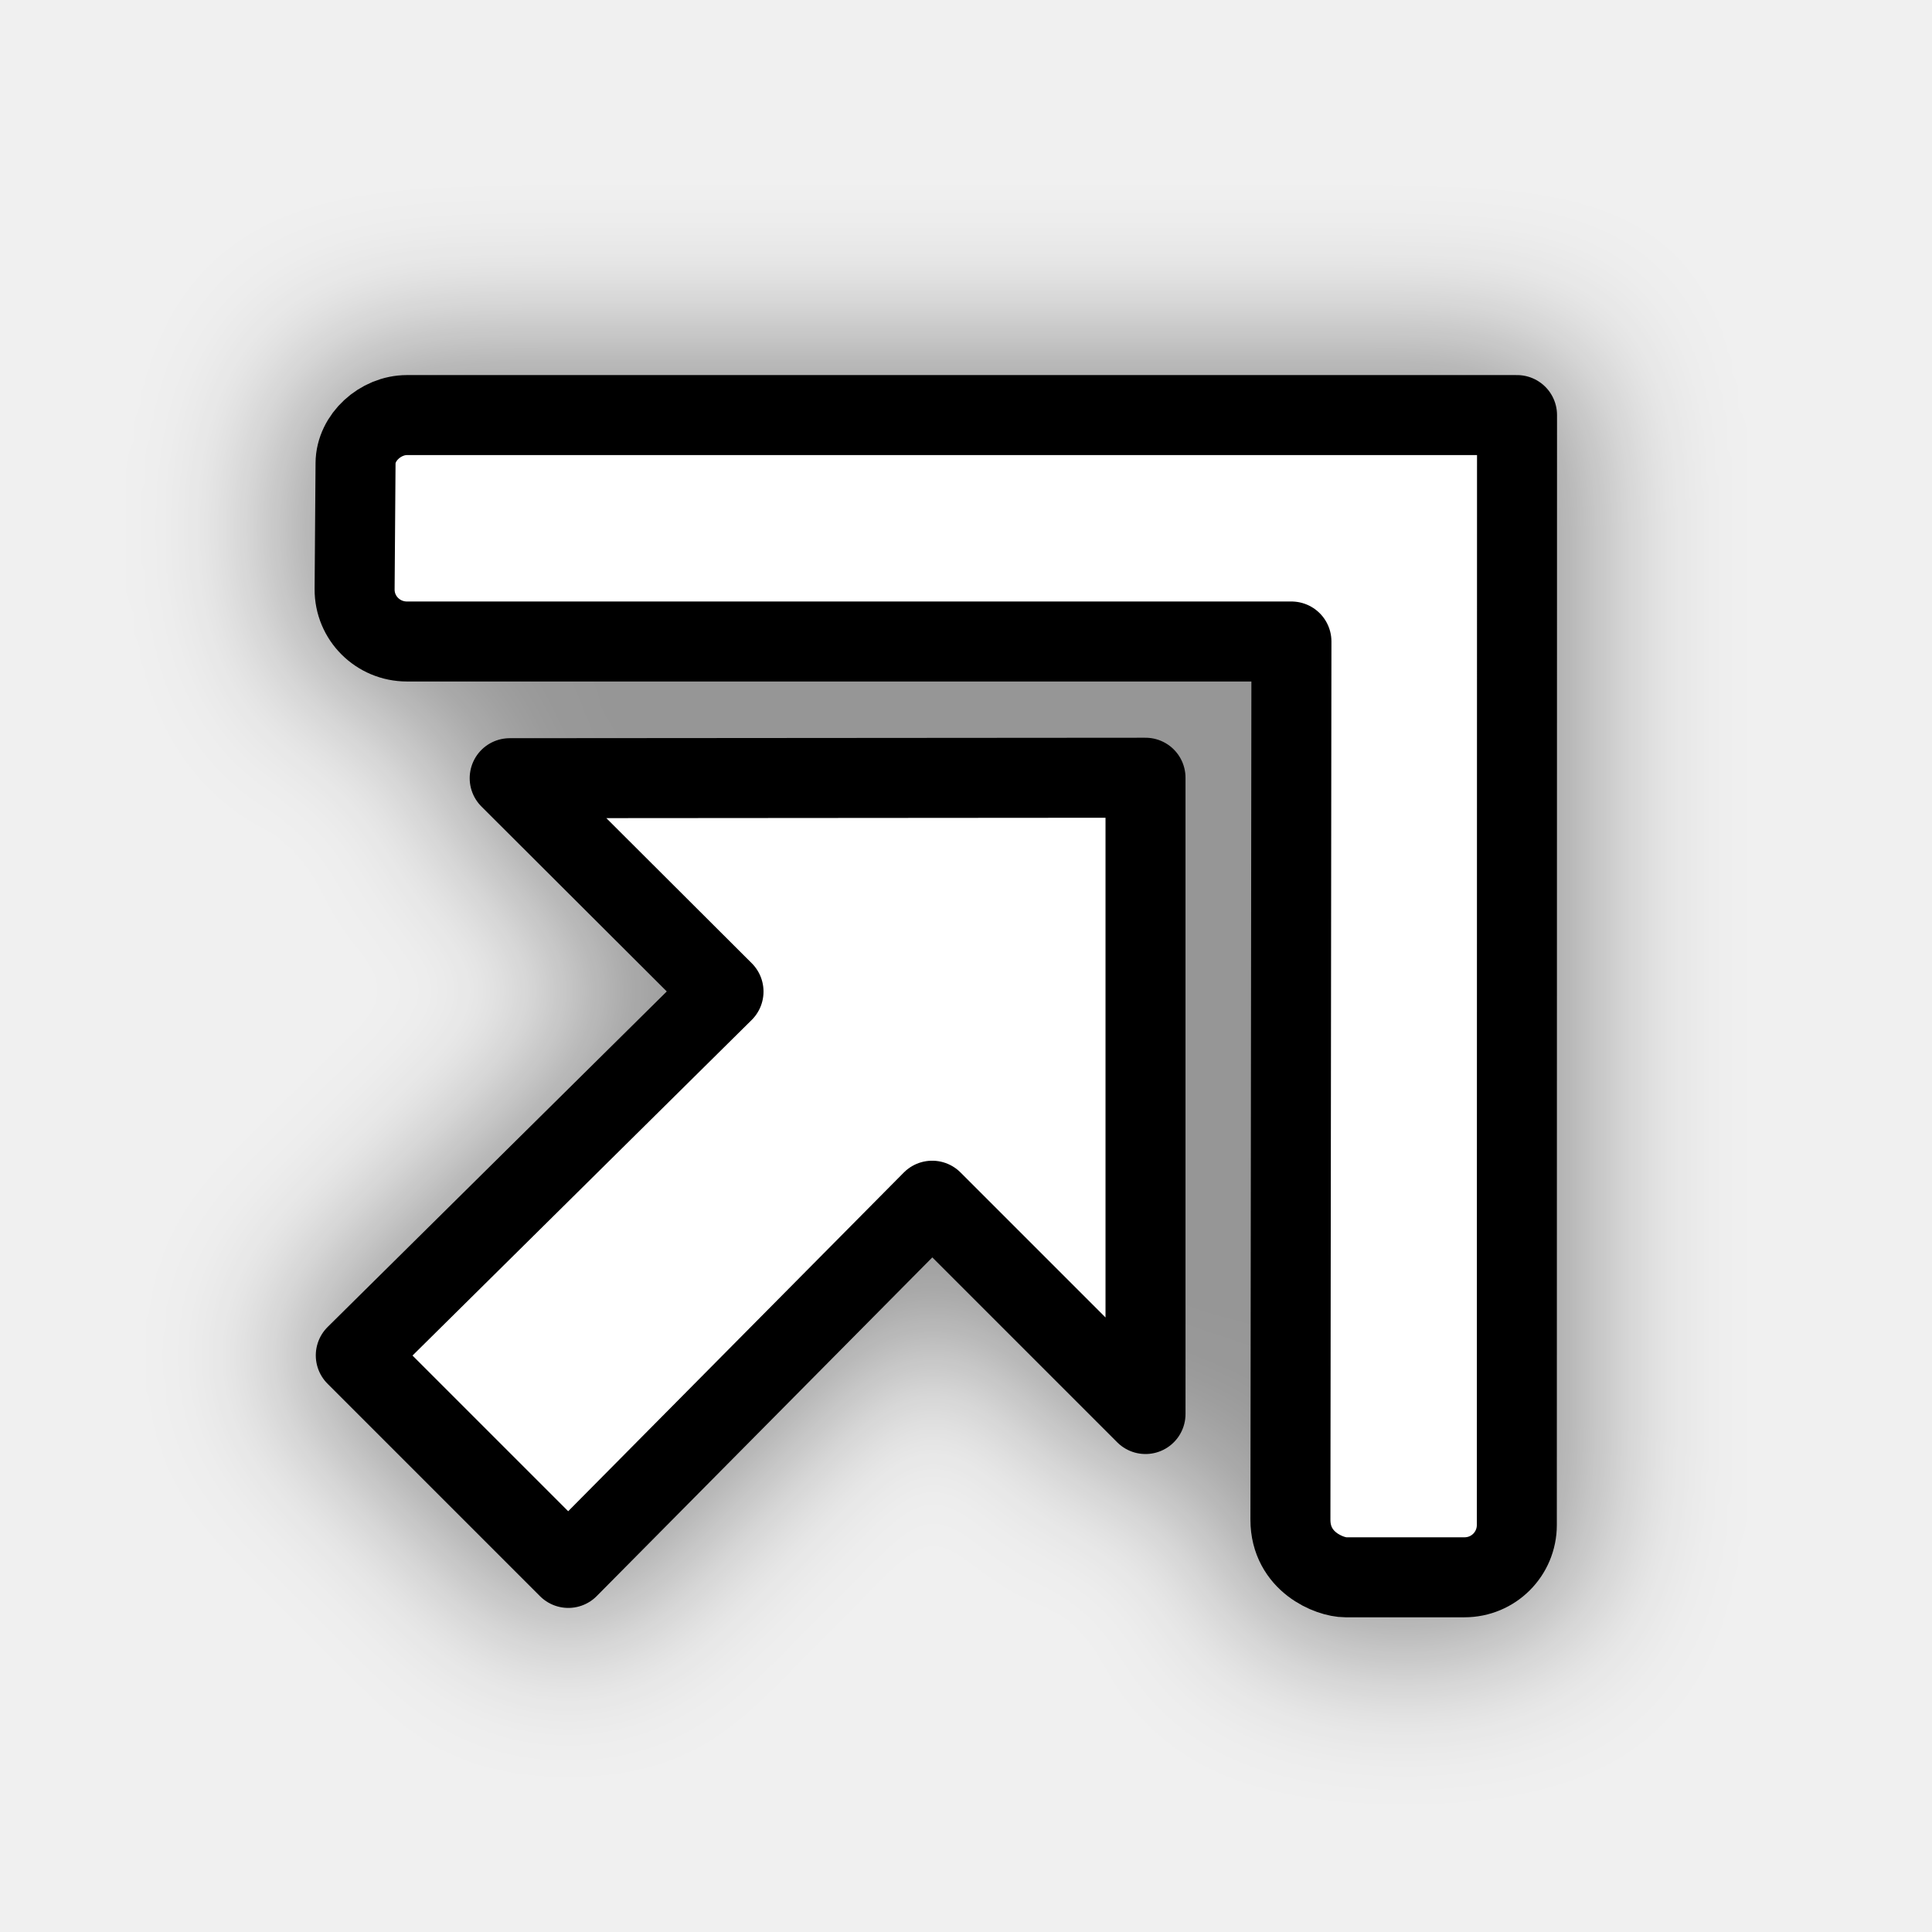
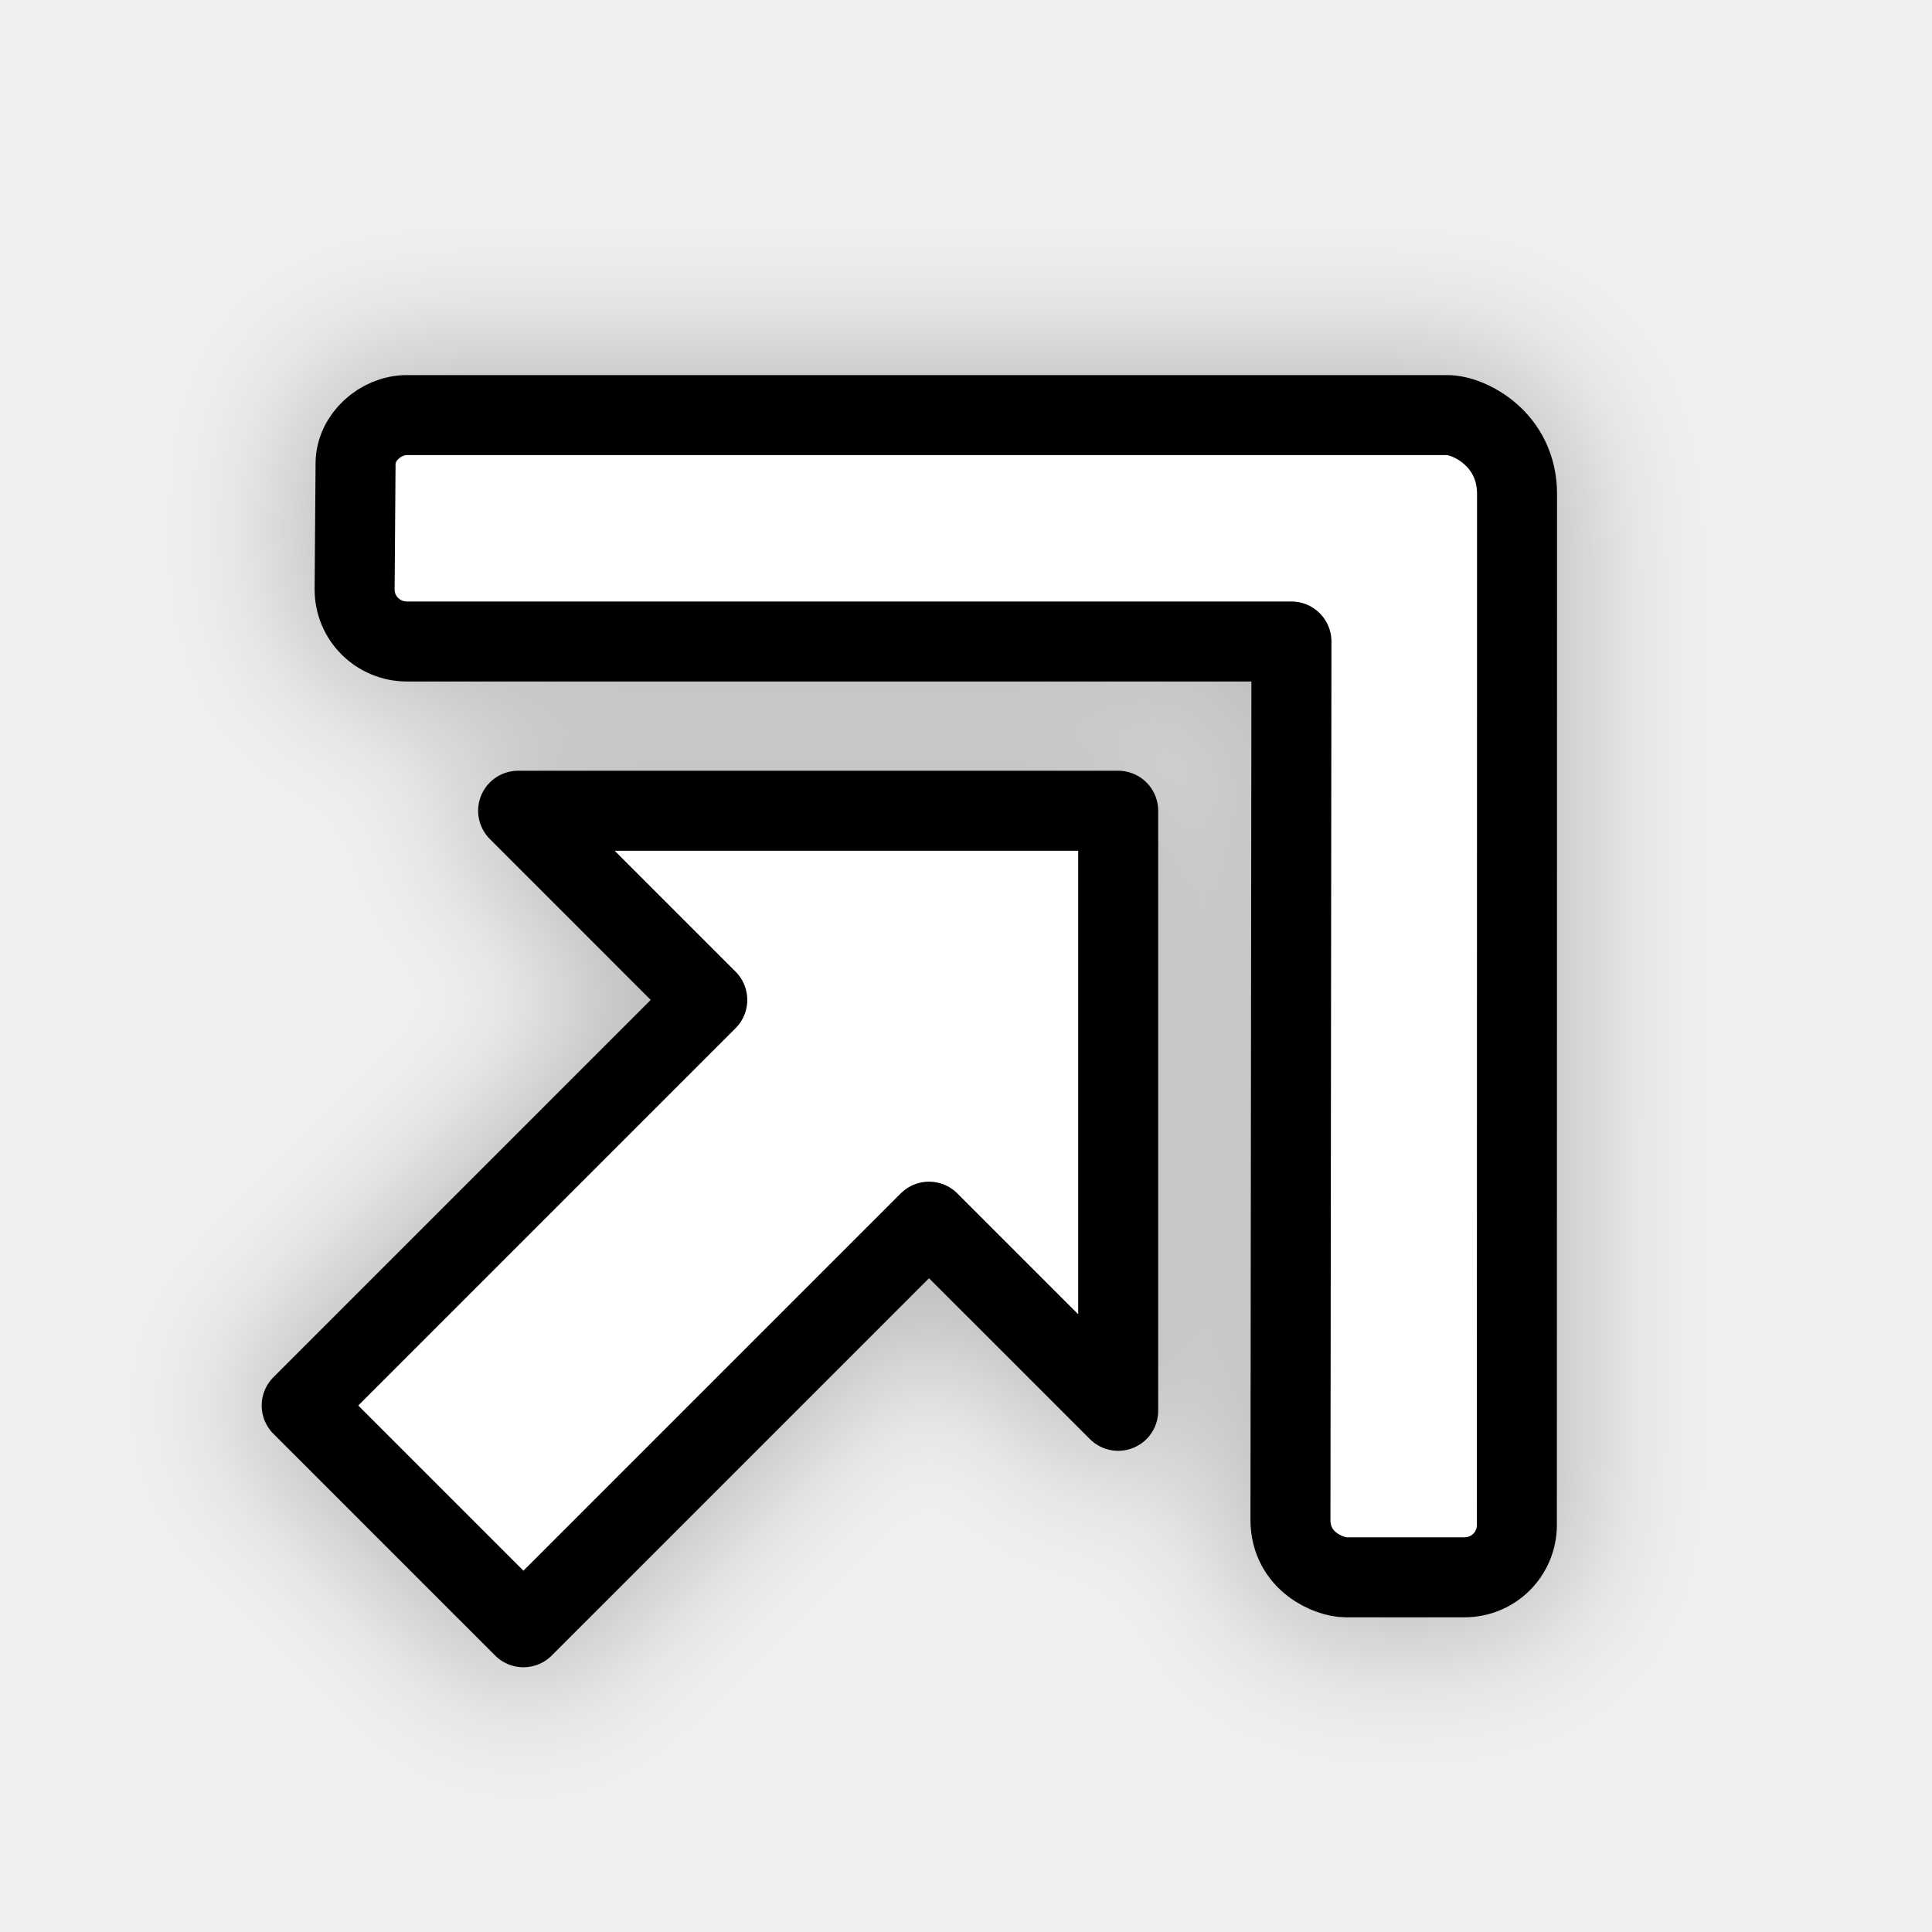
- <svg xmlns="http://www.w3.org/2000/svg" width="128" height="128" id="svg3845" version="1.1">
+ <svg xmlns="http://www.w3.org/2000/svg" xmlns:xlink="http://www.w3.org/1999/xlink" width="128" height="128" id="svg3845" version="1.1">
  <defs id="defs3847">
    <filter id="filter4424">
      <feGaussianBlur stdDeviation="2.406" id="feGaussianBlur4426" />
    </filter>
-     <filter id="filter3883" x="-0.131" width="1.262" y="-0.131" height="1.262">
-       <feGaussianBlur stdDeviation="4.721" id="feGaussianBlur3885" />
+     <filter style="color-interpolation-filters:sRGB" id="filter4157" x="-0.132" width="1.264" y="-0.132" height="1.264">
+       <feGaussianBlur stdDeviation="4.423" id="feGaussianBlur4159" />
    </filter>
  </defs>
  <g id="layer1" transform="translate(0,-924.3622)">
    <g id="g4401" style="opacity:0.367;fill:#000000;filter:url(#filter4424)" transform="matrix(-1,0,0,1,125.4499,8)">
      <g id="g4405" transform="matrix(-0.8325916,-0.8325916,0.8325916,-0.8325916,-696.1144,1871.374)" style="fill:#000000">
        <g id="g4407" style="fill:#000000">
          <g id="g4409" transform="matrix(0,1,-1,0,1055.523,923.2685)" style="fill:#000000" />
        </g>
      </g>
    </g>
-     <path style="opacity:0.378;fill:#000000;fill-opacity:1;stroke:none;filter:url(#filter3883)" d="m 26.969,22.688 c -4.464,0 -8.183,3.204 -8.219,7.969 L 18.688,39 c -0.034,4.553 3.772,8.312 8.281,8.312 l 5.125,0 c -1.395,0.55 -2.476,1.835 -2.778,3.304 C 29.013,52.086 29.498,53.693 30.562,54.75 L 41.5,65.688 20.375,86.562 C 18.674,88.235 18.659,91.311 20.344,93 l 14.094,14.094 c 1.689,1.685 4.765,1.67 6.438,-0.031 l 20.906,-21.125 10.938,10.938 c 1.263,1.245 3.292,1.638 4.929,0.956 1.637,-0.683 2.785,-2.401 2.79,-4.175 l 0.25,7.031 c 0,2.899 1.609,5.469 3.312,6.781 1.704,1.312 3.076,1.844 5.156,1.844 l 7.875,0 c 4.509,0 8.281,-3.772 8.281,-8.281 l 0,-73.531 c -0.007,-2.518 -2.295,-4.806 -4.812,-4.812 z" transform="translate(0,924.3622)" id="path3818" />
-     <path style="fill:#ffffff;fill-opacity:1;stroke:#000000;stroke-width:5.3;stroke-linejoin:round;stroke-miterlimit:4;stroke-opacity:1;stroke-dasharray:none;stroke-dashoffset:0" d="m 26.962,951.862 c -1.759,0 -3.393,1.479 -3.406,3.188 l -0.062,8.344 c -0.014,1.923 1.546,3.469 3.469,3.469 l 58.598,0 -0.067,58.187 c 0,2.8 2.61,3.812 3.656,3.812 l 7.875,0 c 1.923,0 3.469,-1.546 3.469,-3.469 l 0.013,-73.531 z" id="path3785" />
+     <path xlink:href="#path4132" style="opacity:0.22;fill:#000000;fill-opacity:1;stroke:none;stroke-width:5.3;stroke-linejoin:round;stroke-miterlimit:4;stroke-dasharray:none;stroke-dashoffset:0;stroke-opacity:1;filter:url(#filter4157)" id="path4151" d="m 26.963,947.576 c -4.161,0 -7.658,3.018 -7.691,7.441 l -0.062,8.344 c -0.032,4.258 3.534,7.785 7.754,7.785 l 54.307,0 -0.061,53.897 a 4.286,4.286 0 0 0 0,0.01 c 0,2.732 1.505,5.119 3.105,6.352 1.601,1.233 2.93,1.746 4.836,1.746 l 7.875,0 c 4.22,0 7.754,-3.534 7.754,-7.754 l 0.012,-68.299 c 5.1e-4,-3.078 -1.501,-5.703 -3.246,-7.223 -1.745,-1.519 -3.363,-2.295 -5.652,-2.295 l -68.93,0 z m 7.365,26.215 a 4.286,4.286 0 0 0 -3.031,7.314 l 9.502,9.504 -23.842,23.84 a 4.286,4.286 0 0 0 0,6.062 l 14.691,14.691 a 4.286,4.286 0 0 0 6.062,0 l 23.84,-23.842 9.504,9.502 a 4.286,4.286 0 0 0 7.314,-3.031 l 0,-39.756 a 4.286,4.286 0 0 0 -4.285,-4.285 l -39.756,0 z" />
+     <path style="fill:#ffffff;fill-opacity:1;stroke:#000000;stroke-width:5.3;stroke-linejoin:round;stroke-miterlimit:4;stroke-dasharray:none;stroke-dashoffset:0;stroke-opacity:1" d="m 26.963,951.862 c -1.759,0 -3.393,1.479 -3.406,3.188 l -0.062,8.344 c -0.014,1.923 1.546,3.469 3.469,3.469 l 58.598,0 -0.066,58.188 c 0,2.8 2.61,3.812 3.656,3.812 l 7.875,0 c 1.923,0 3.469,-1.546 3.469,-3.469 l 0.012,-68.299 c 6.1e-4,-3.664 -3.196,-5.232 -4.613,-5.232 l -68.93,0 z m 7.365,26.215 12.531,12.533 -26.871,26.871 14.691,14.691 26.871,-26.871 12.533,12.531 0,-39.756 -39.756,0 z" id="path4132" />
    <g id="g4524-8" transform="matrix(-0.8325916,-0.8325916,-0.8325916,0.8325916,921.7228,235.6231)" />
    <g id="layer1-5" transform="matrix(0.7071068,-0.7071068,0.7071068,0.7071068,-692.6256,338.0068)">
      <g transform="matrix(1.177462,0,0,1.177462,-144.0686,-147.6169)" id="layer1-9">
        <g id="g4528">
          <g transform="matrix(0,1,-1,0,1055.523,923.2685)" id="g4524-8-7" />
        </g>
      </g>
    </g>
-     <path style="fill:#ffffff;fill-opacity:1;stroke:#000000;stroke-width:5.3;stroke-linejoin:round;stroke-miterlimit:4;stroke-opacity:1;stroke-dasharray:none;stroke-dashoffset:0" d="m 75.893,975.889 -42.125,0.031 14.167,14.136 -24.363,24.105 14.08,14.08 24.108,-24.329 14.133,14.133 z" id="path3786" />
+     <g transform="matrix(1,0,0,-1,-21.80075,1998.861)" id="layer1-2">
+       <g transform="matrix(0.7071068,0.7071068,-0.7071068,0.7071068,717.6223,244.2303)" id="layer1-5-3" />
+     </g>
  </g>
</svg>
